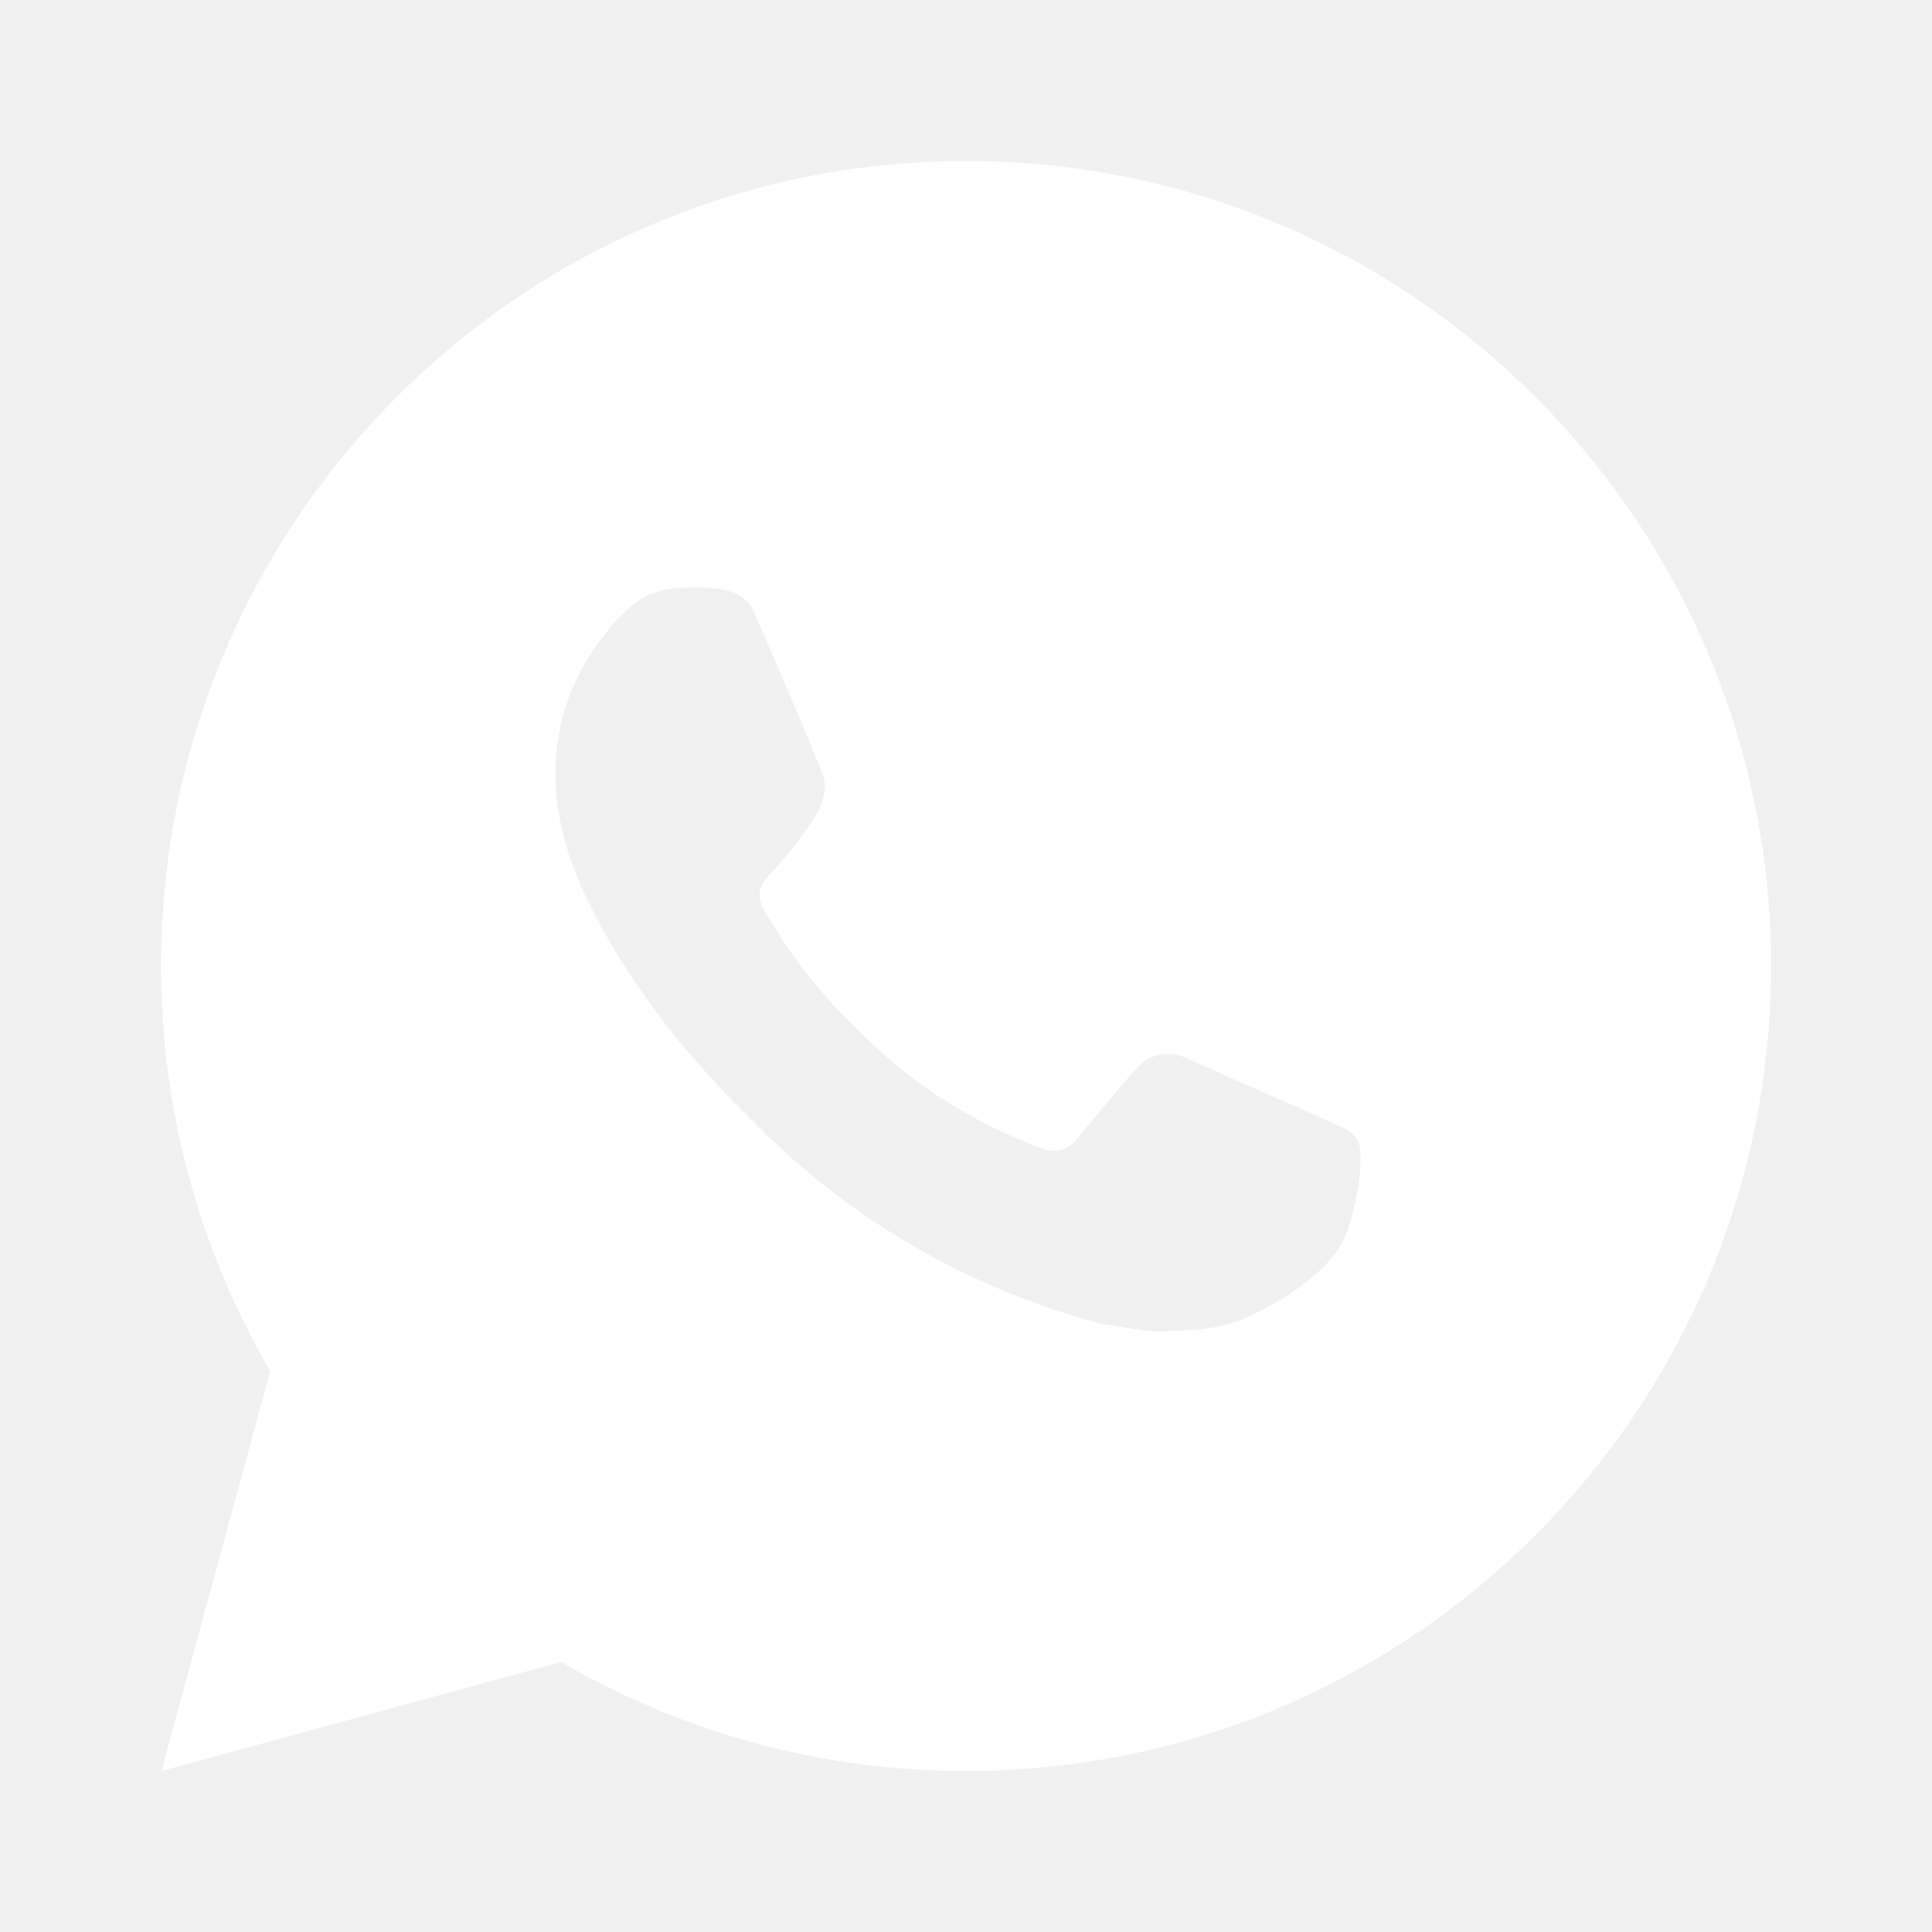
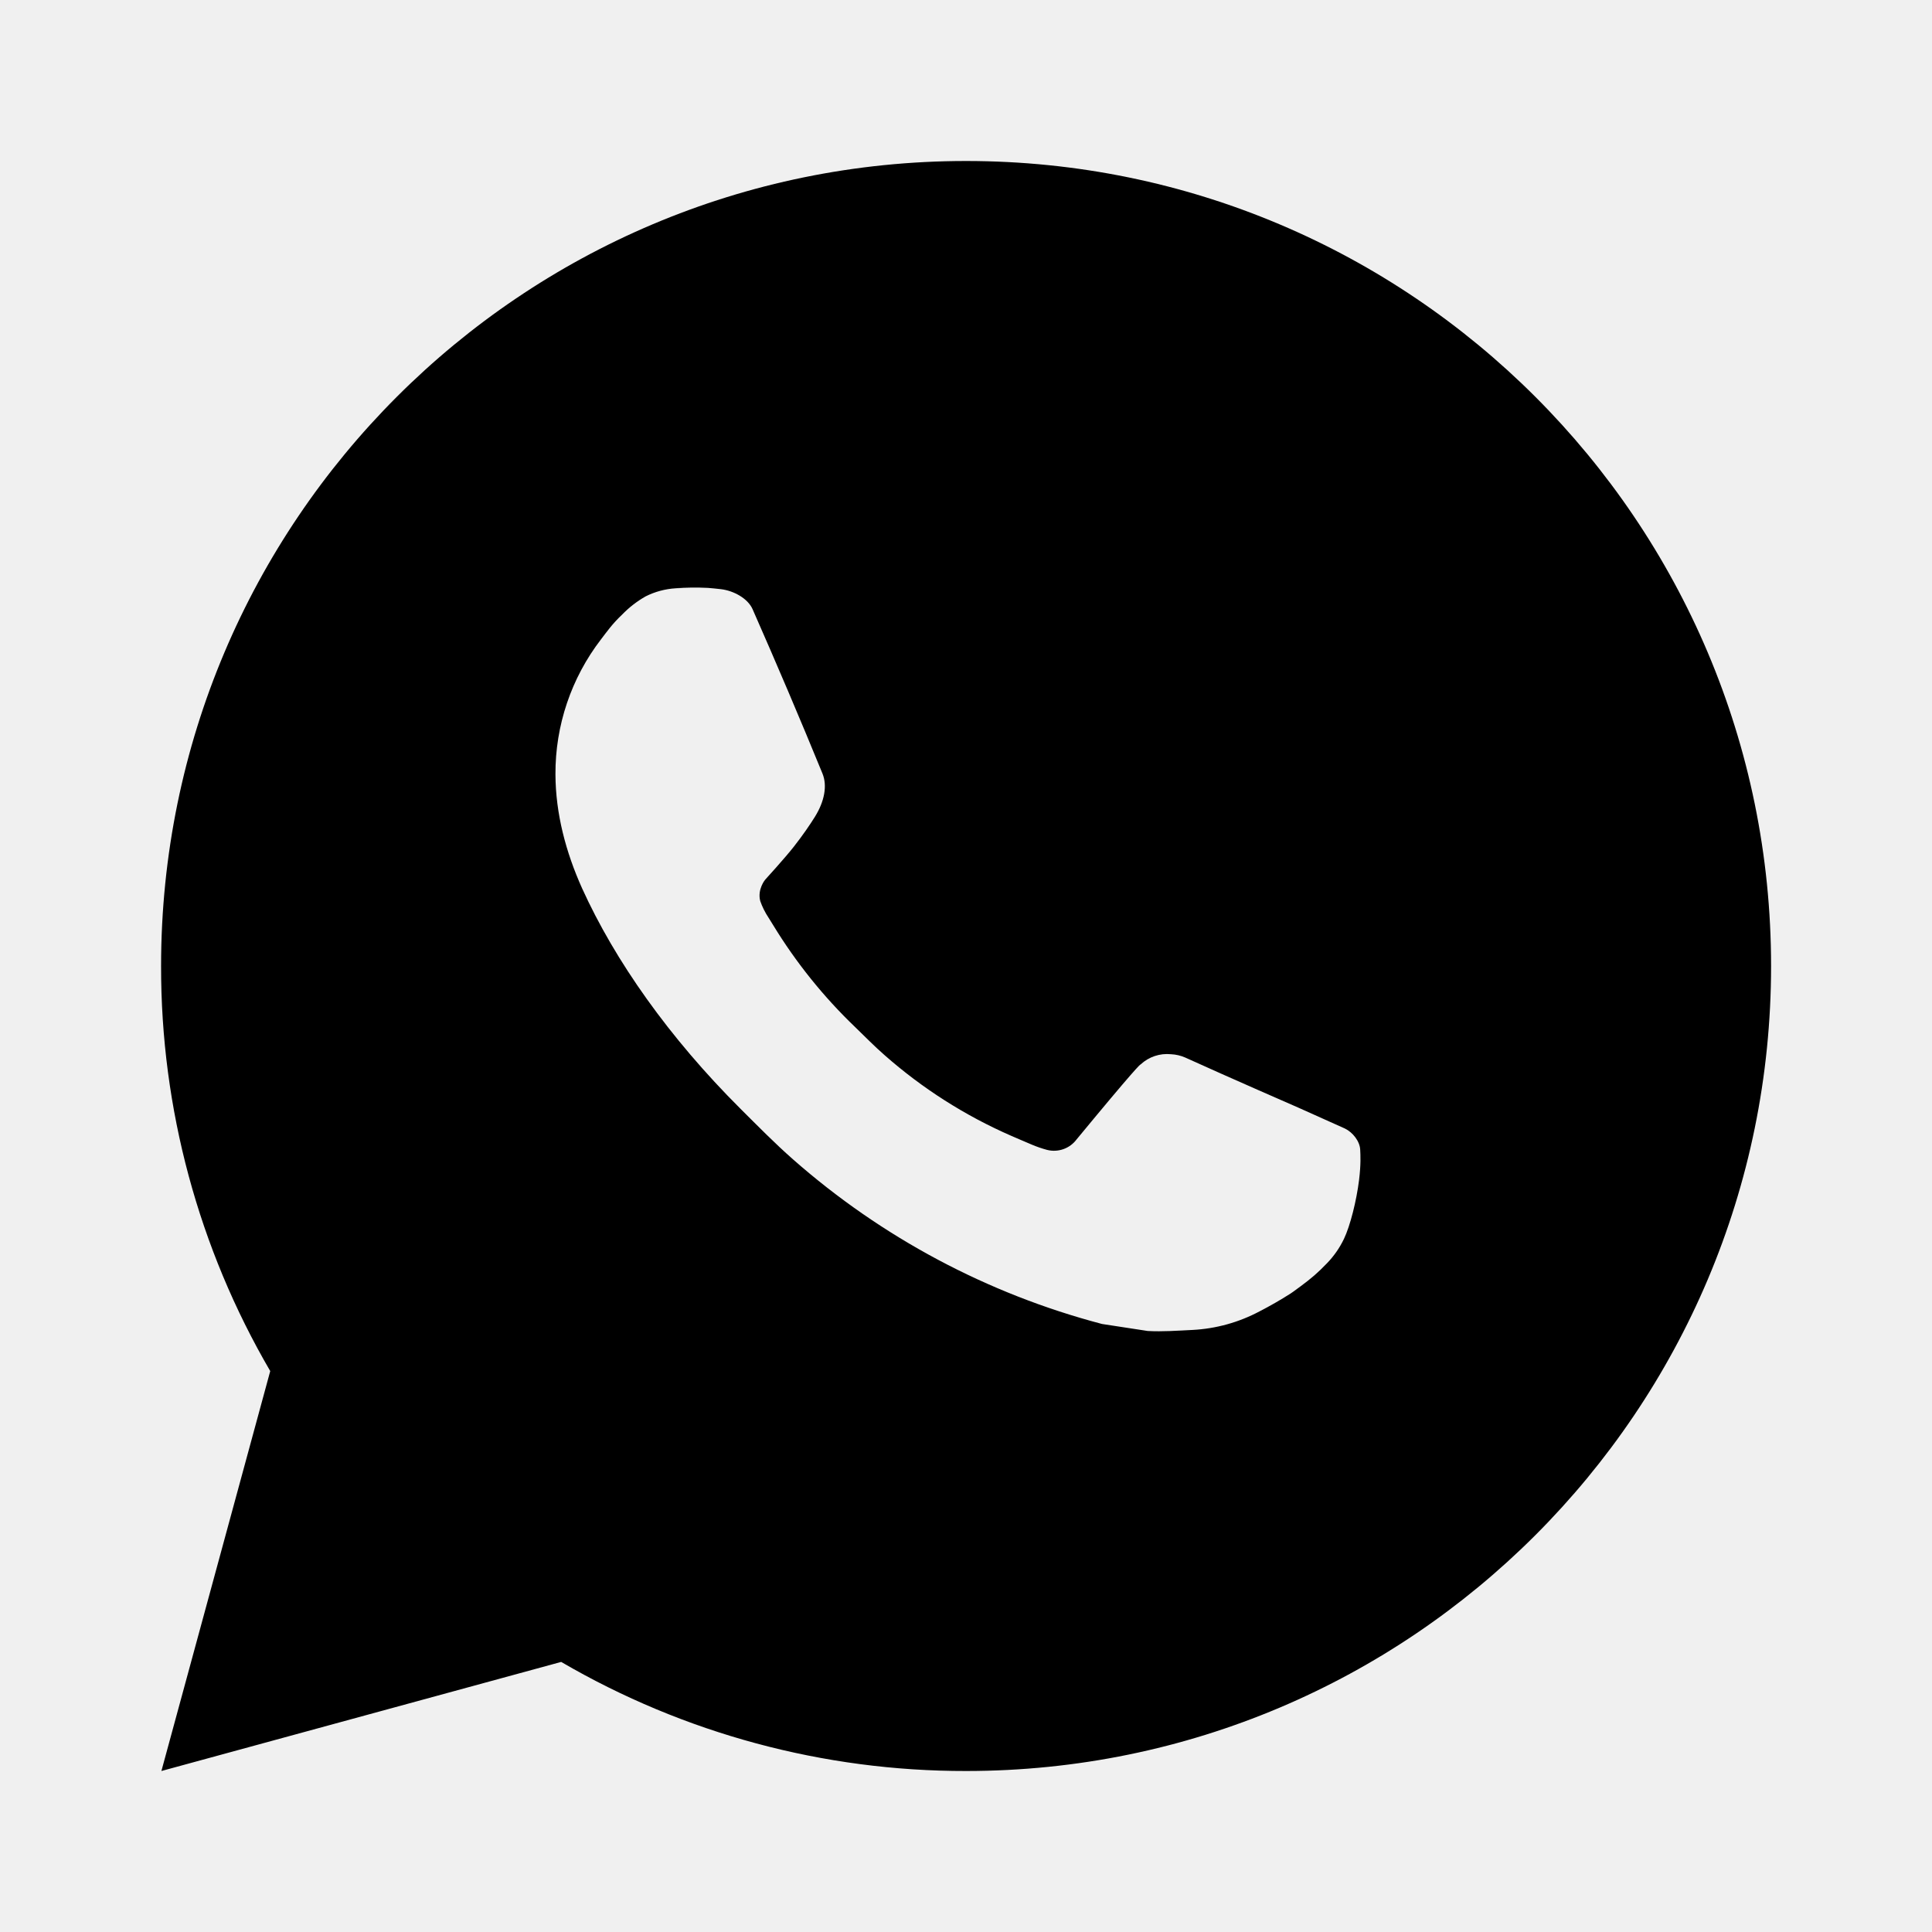
<svg xmlns="http://www.w3.org/2000/svg" width="1em" height="1em" viewBox="0 0 24 24">
-   <path fill="white" d="M12.001 2c5.523 0 10 4.477 10 10s-4.477 10-10 10a9.954 9.954 0 0 1-5.03-1.355L2.005 22l1.352-4.968A9.953 9.953 0 0 1 2.001 12c0-5.523 4.477-10 10-10M8.593 7.3l-.2.008a.961.961 0 0 0-.372.1a1.293 1.293 0 0 0-.294.228c-.12.113-.188.211-.261.306A2.73 2.73 0 0 0 6.9 9.62c.002.49.13.967.33 1.413c.409.902 1.082 1.857 1.97 2.742c.214.213.424.427.65.626a9.448 9.448 0 0 0 3.84 2.046l.568.087c.185.01.37-.004.556-.013a1.99 1.99 0 0 0 .833-.231a4.83 4.83 0 0 0 .383-.22s.043-.028.125-.09c.135-.1.218-.171.33-.288c.083-.086.155-.187.21-.302c.078-.163.156-.474.188-.733c.024-.198.017-.306.014-.373c-.004-.107-.093-.218-.19-.265l-.582-.261s-.87-.379-1.402-.621a.497.497 0 0 0-.176-.041a.482.482 0 0 0-.378.127c-.005-.002-.072.055-.795.931a.35.35 0 0 1-.368.13a1.43 1.43 0 0 1-.191-.066c-.124-.052-.167-.072-.252-.108a6.025 6.025 0 0 1-1.575-1.003c-.126-.11-.243-.23-.363-.346a6.297 6.297 0 0 1-1.02-1.268l-.059-.095a.923.923 0 0 1-.102-.205c-.038-.147.061-.265.061-.265s.243-.266.356-.41c.11-.14.203-.276.263-.373c.118-.19.155-.385.093-.536c-.28-.684-.57-1.365-.868-2.041c-.059-.134-.234-.23-.393-.249c-.054-.006-.108-.012-.162-.016a3.385 3.385 0 0 0-.403.004z" />
+   <path fill="black" d="M12.001 2c5.523 0 10 4.477 10 10s-4.477 10-10 10a9.954 9.954 0 0 1-5.03-1.355L2.005 22l1.352-4.968A9.953 9.953 0 0 1 2.001 12c0-5.523 4.477-10 10-10M8.593 7.3l-.2.008a.961.961 0 0 0-.372.1a1.293 1.293 0 0 0-.294.228c-.12.113-.188.211-.261.306A2.73 2.73 0 0 0 6.9 9.62c.002.49.13.967.33 1.413c.409.902 1.082 1.857 1.97 2.742c.214.213.424.427.65.626a9.448 9.448 0 0 0 3.84 2.046l.568.087c.185.01.37-.004.556-.013a1.99 1.99 0 0 0 .833-.231a4.83 4.83 0 0 0 .383-.22s.043-.028.125-.09c.135-.1.218-.171.33-.288c.083-.086.155-.187.21-.302c.078-.163.156-.474.188-.733c.024-.198.017-.306.014-.373c-.004-.107-.093-.218-.19-.265l-.582-.261s-.87-.379-1.402-.621a.497.497 0 0 0-.176-.041a.482.482 0 0 0-.378.127c-.005-.002-.072.055-.795.931a.35.35 0 0 1-.368.13a1.43 1.43 0 0 1-.191-.066c-.124-.052-.167-.072-.252-.108a6.025 6.025 0 0 1-1.575-1.003c-.126-.11-.243-.23-.363-.346a6.297 6.297 0 0 1-1.02-1.268l-.059-.095a.923.923 0 0 1-.102-.205c-.038-.147.061-.265.061-.265s.243-.266.356-.41c.11-.14.203-.276.263-.373c.118-.19.155-.385.093-.536c-.28-.684-.57-1.365-.868-2.041c-.059-.134-.234-.23-.393-.249c-.054-.006-.108-.012-.162-.016a3.385 3.385 0 0 0-.403.004z" />
</svg>
